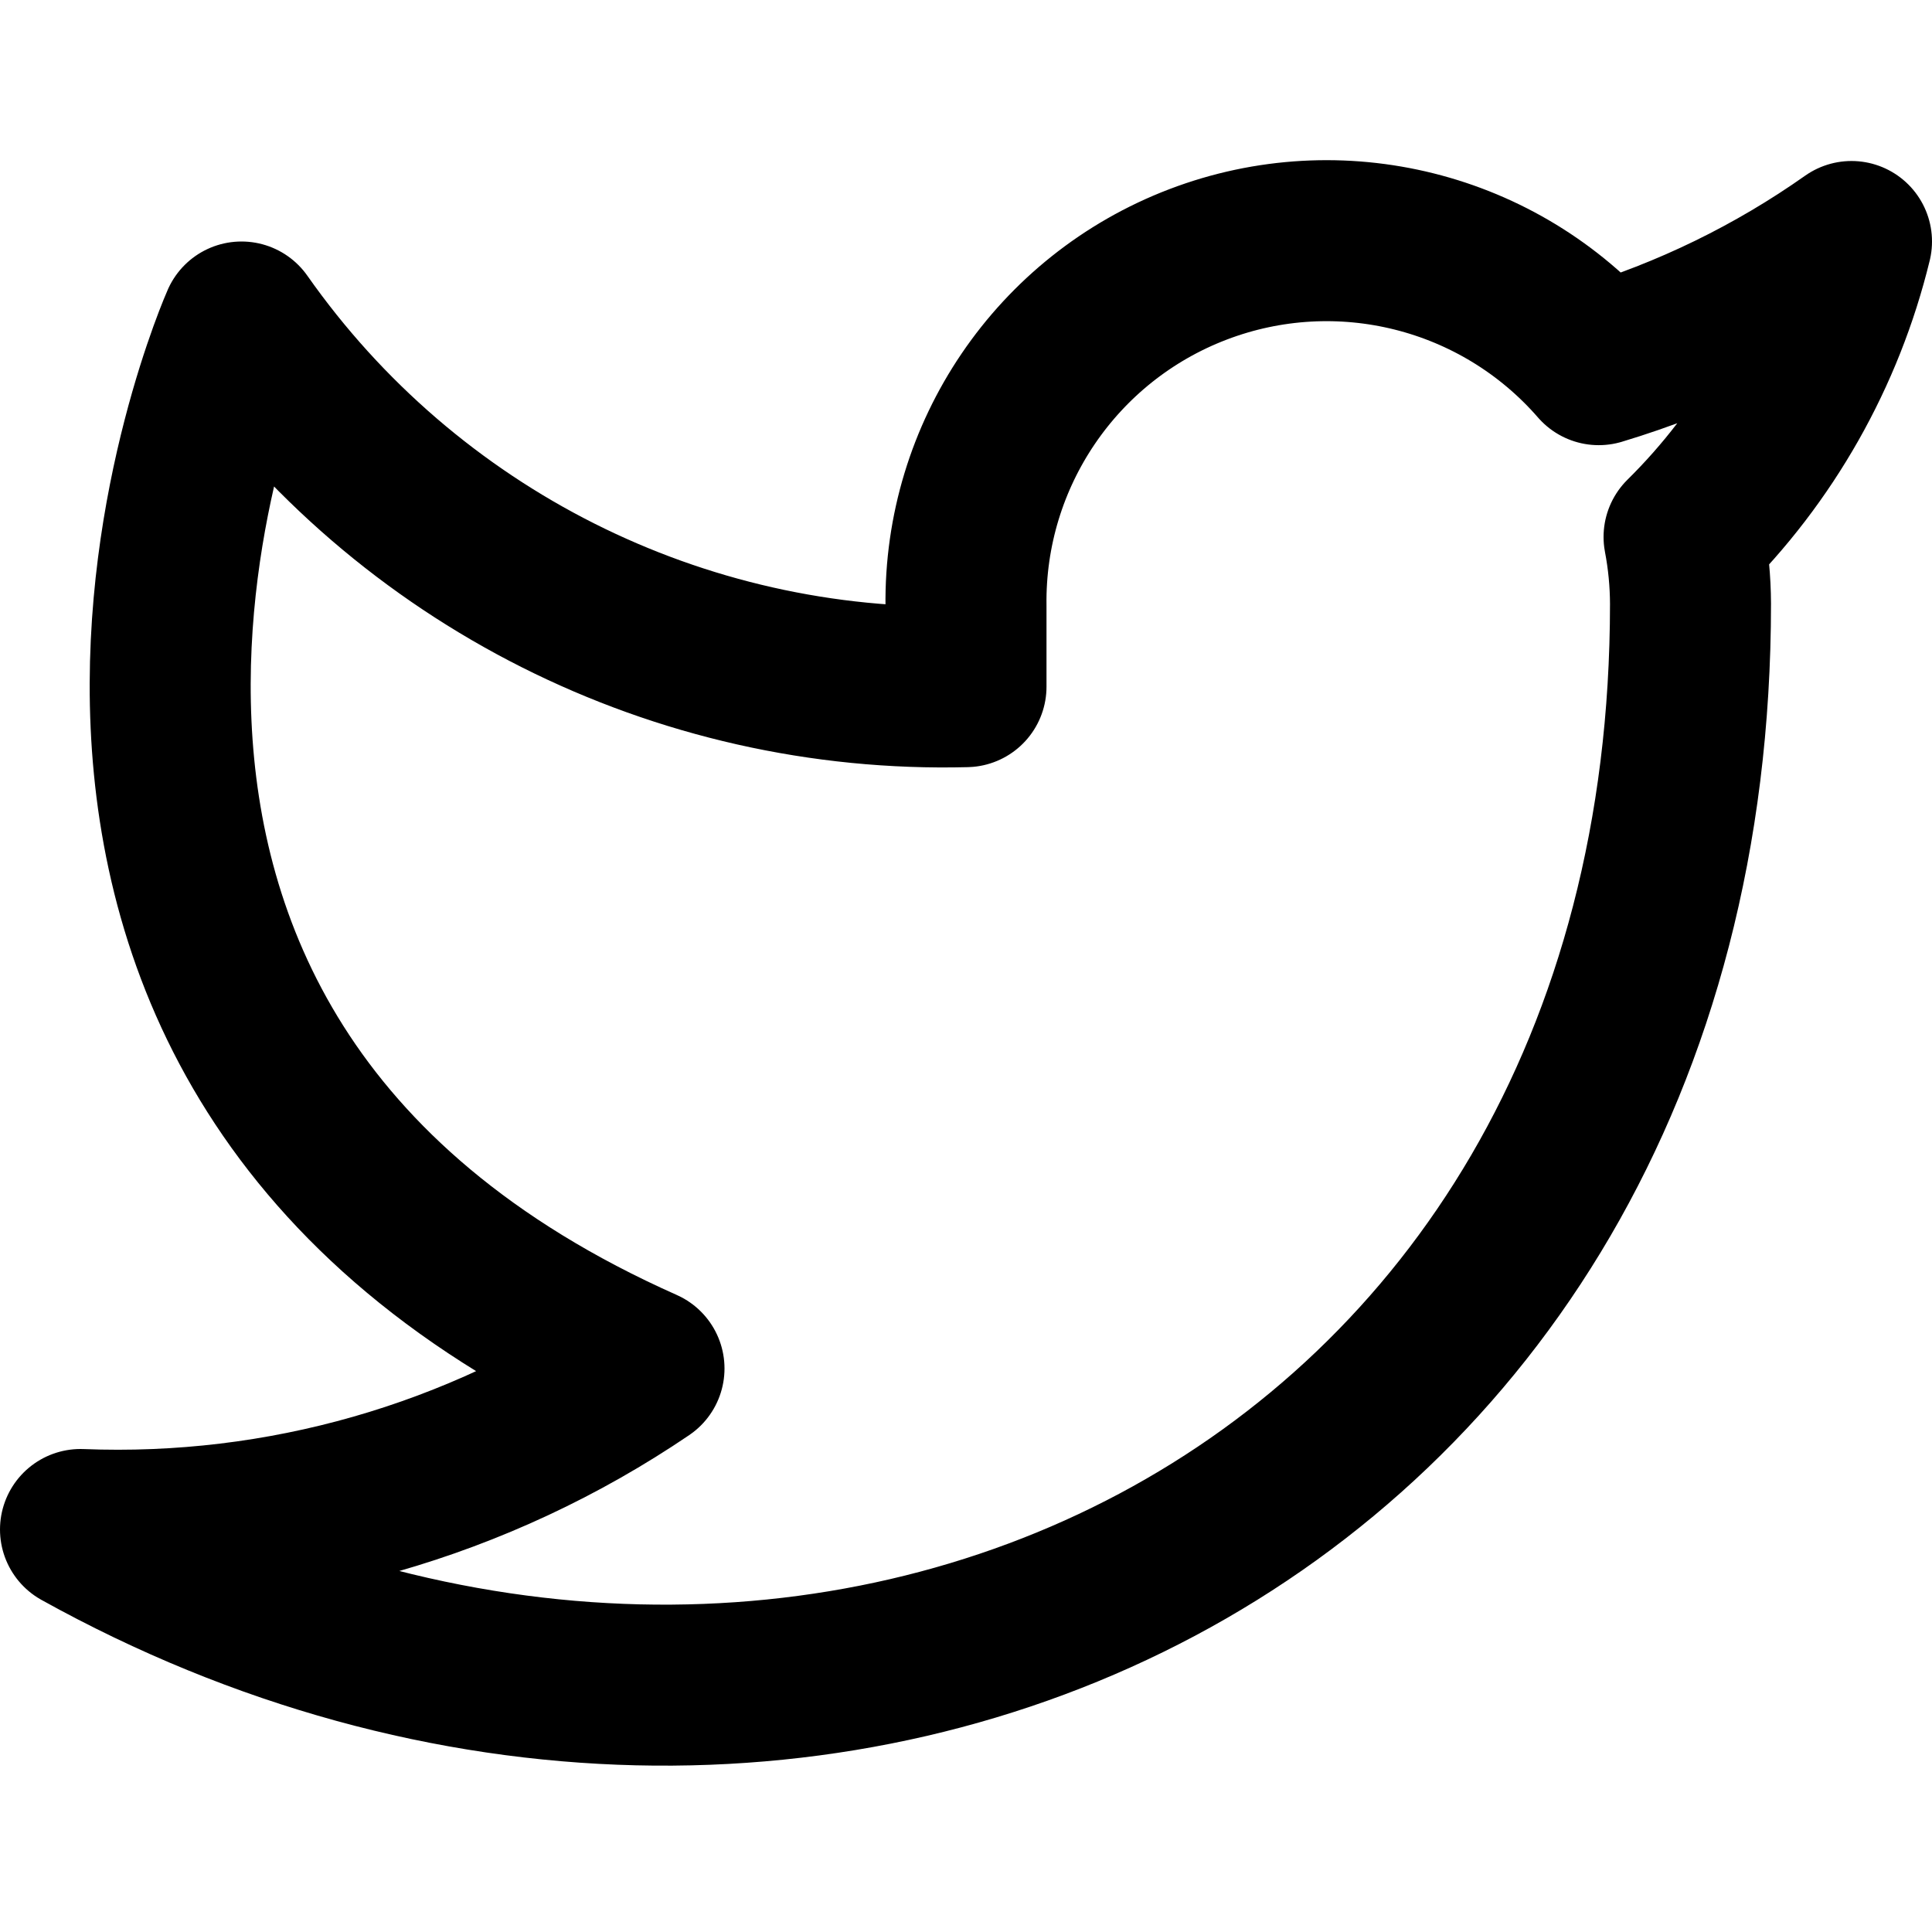
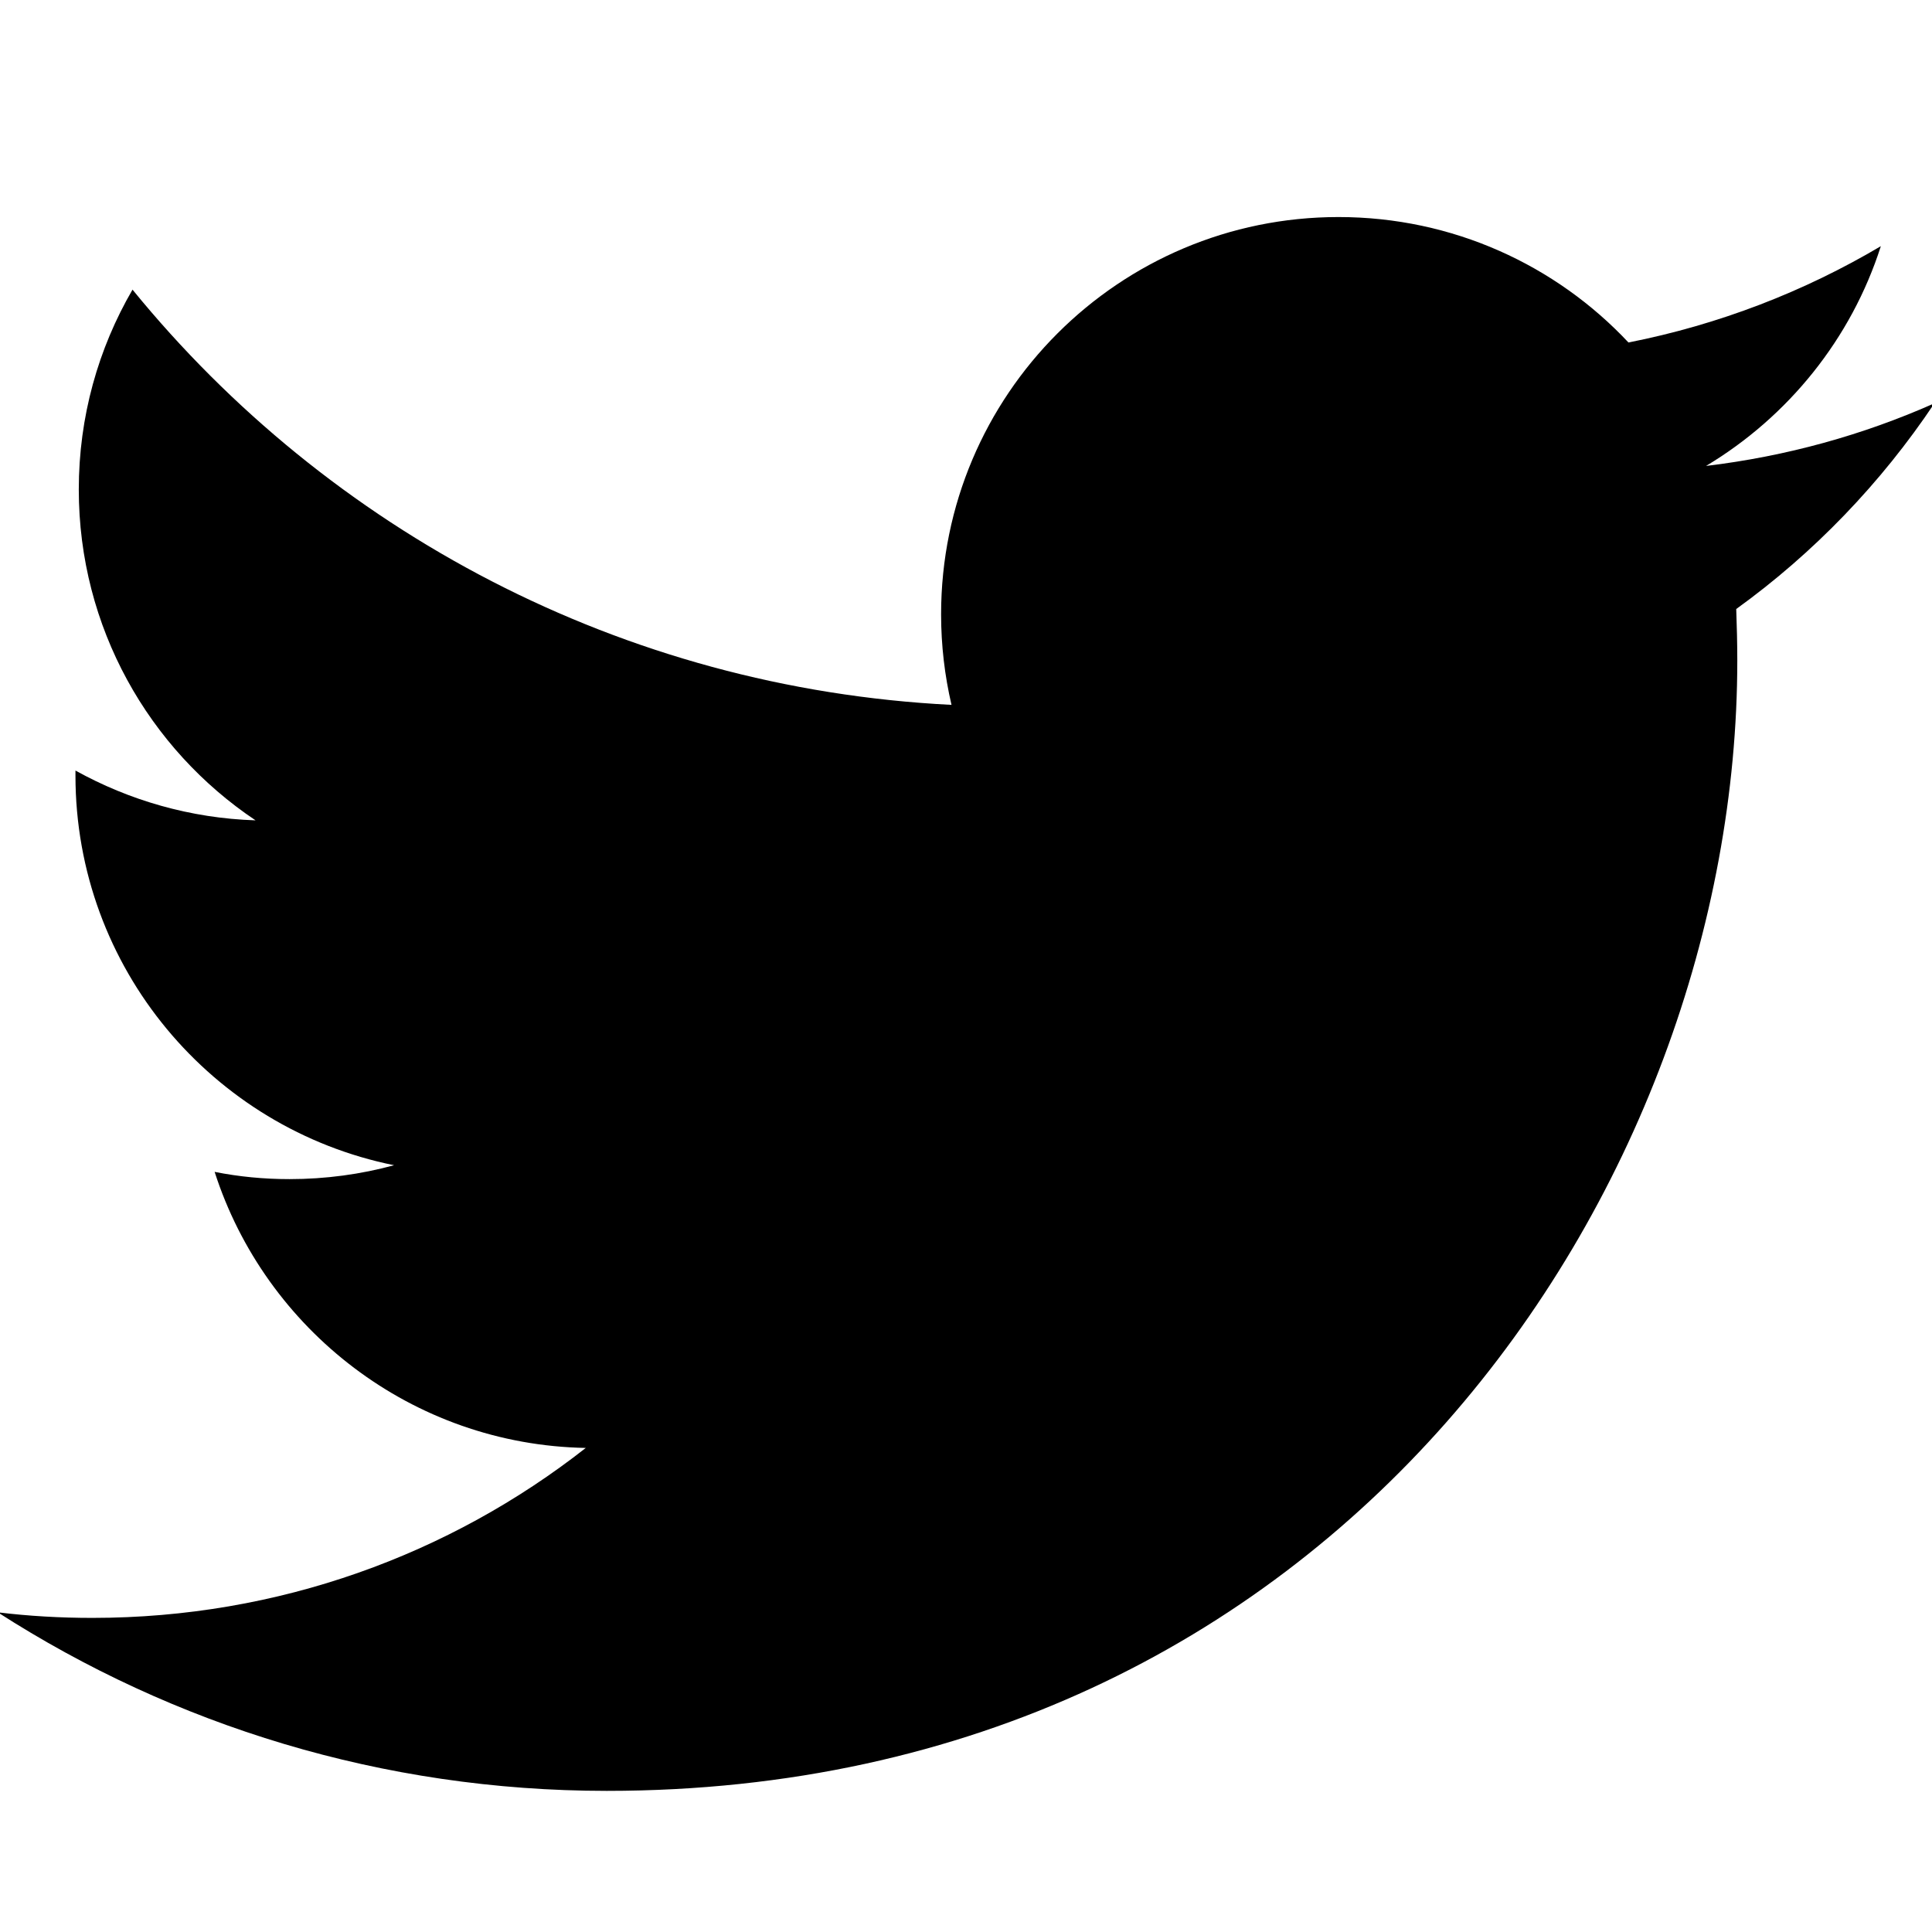
- <svg xmlns="http://www.w3.org/2000/svg" width="24" height="24" viewBox="0 0 24 24" fill="none" stroke="currentColor" stroke-width="2" stroke-linecap="round" stroke-linejoin="round" class="feather feather-twitter">
-   <path d="M23 3a10.9 10.9 0 0 1-3.14 1.53 4.48 4.48 0 0 0-7.86 3v1A10.66 10.66 0 0 1 3 4s-4 9 5 13a11.64 11.64 0 0 1-7 2c9 5 20 0 20-11.5a4.5 4.5 0 0 0-.08-.83A7.72 7.72 0 0 0 23 3z" />
+ <svg xmlns="http://www.w3.org/2000/svg" width="100px" height="100px" viewBox="0 0 100 100" version="1.1" fill="currentColor">
+   <g id="surface122876">
+     <path style=" stroke:none;fill-rule:nonzero;fill:currentColor;fill-opacity:1;" d="M 100.125 20.875 C 96.43 22.516 92.469 23.617 88.305 24.117 C 92.555 21.57 95.82 17.539 97.352 12.742 C 93.383 15.094 88.969 16.805 84.289 17.727 C 80.539 13.727 75.195 11.234 69.281 11.234 C 57.922 11.234 48.711 20.438 48.711 31.797 C 48.711 33.406 48.898 34.977 49.25 36.484 C 32.156 35.625 17.008 27.438 6.859 14.992 C 5.086 18.039 4.078 21.57 4.078 25.336 C 4.078 32.469 7.703 38.766 13.227 42.461 C 9.852 42.352 6.68 41.422 3.906 39.883 C 3.906 39.969 3.906 40.055 3.906 40.141 C 3.906 50.109 11 58.414 20.398 60.312 C 18.68 60.781 16.859 61.031 14.984 61.031 C 13.656 61.031 12.367 60.906 11.109 60.656 C 13.734 68.82 21.328 74.781 30.32 74.945 C 23.289 80.461 14.422 83.742 4.781 83.742 C 3.117 83.742 1.484 83.648 -0.117 83.453 C 8.977 89.297 19.789 92.695 31.406 92.695 C 69.234 92.695 89.922 61.359 89.922 34.188 C 89.922 33.297 89.898 32.398 89.867 31.523 C 93.883 28.625 97.367 25 100.125 20.875 Z M 100.125 20.875 " />
+   </g>
</svg>
